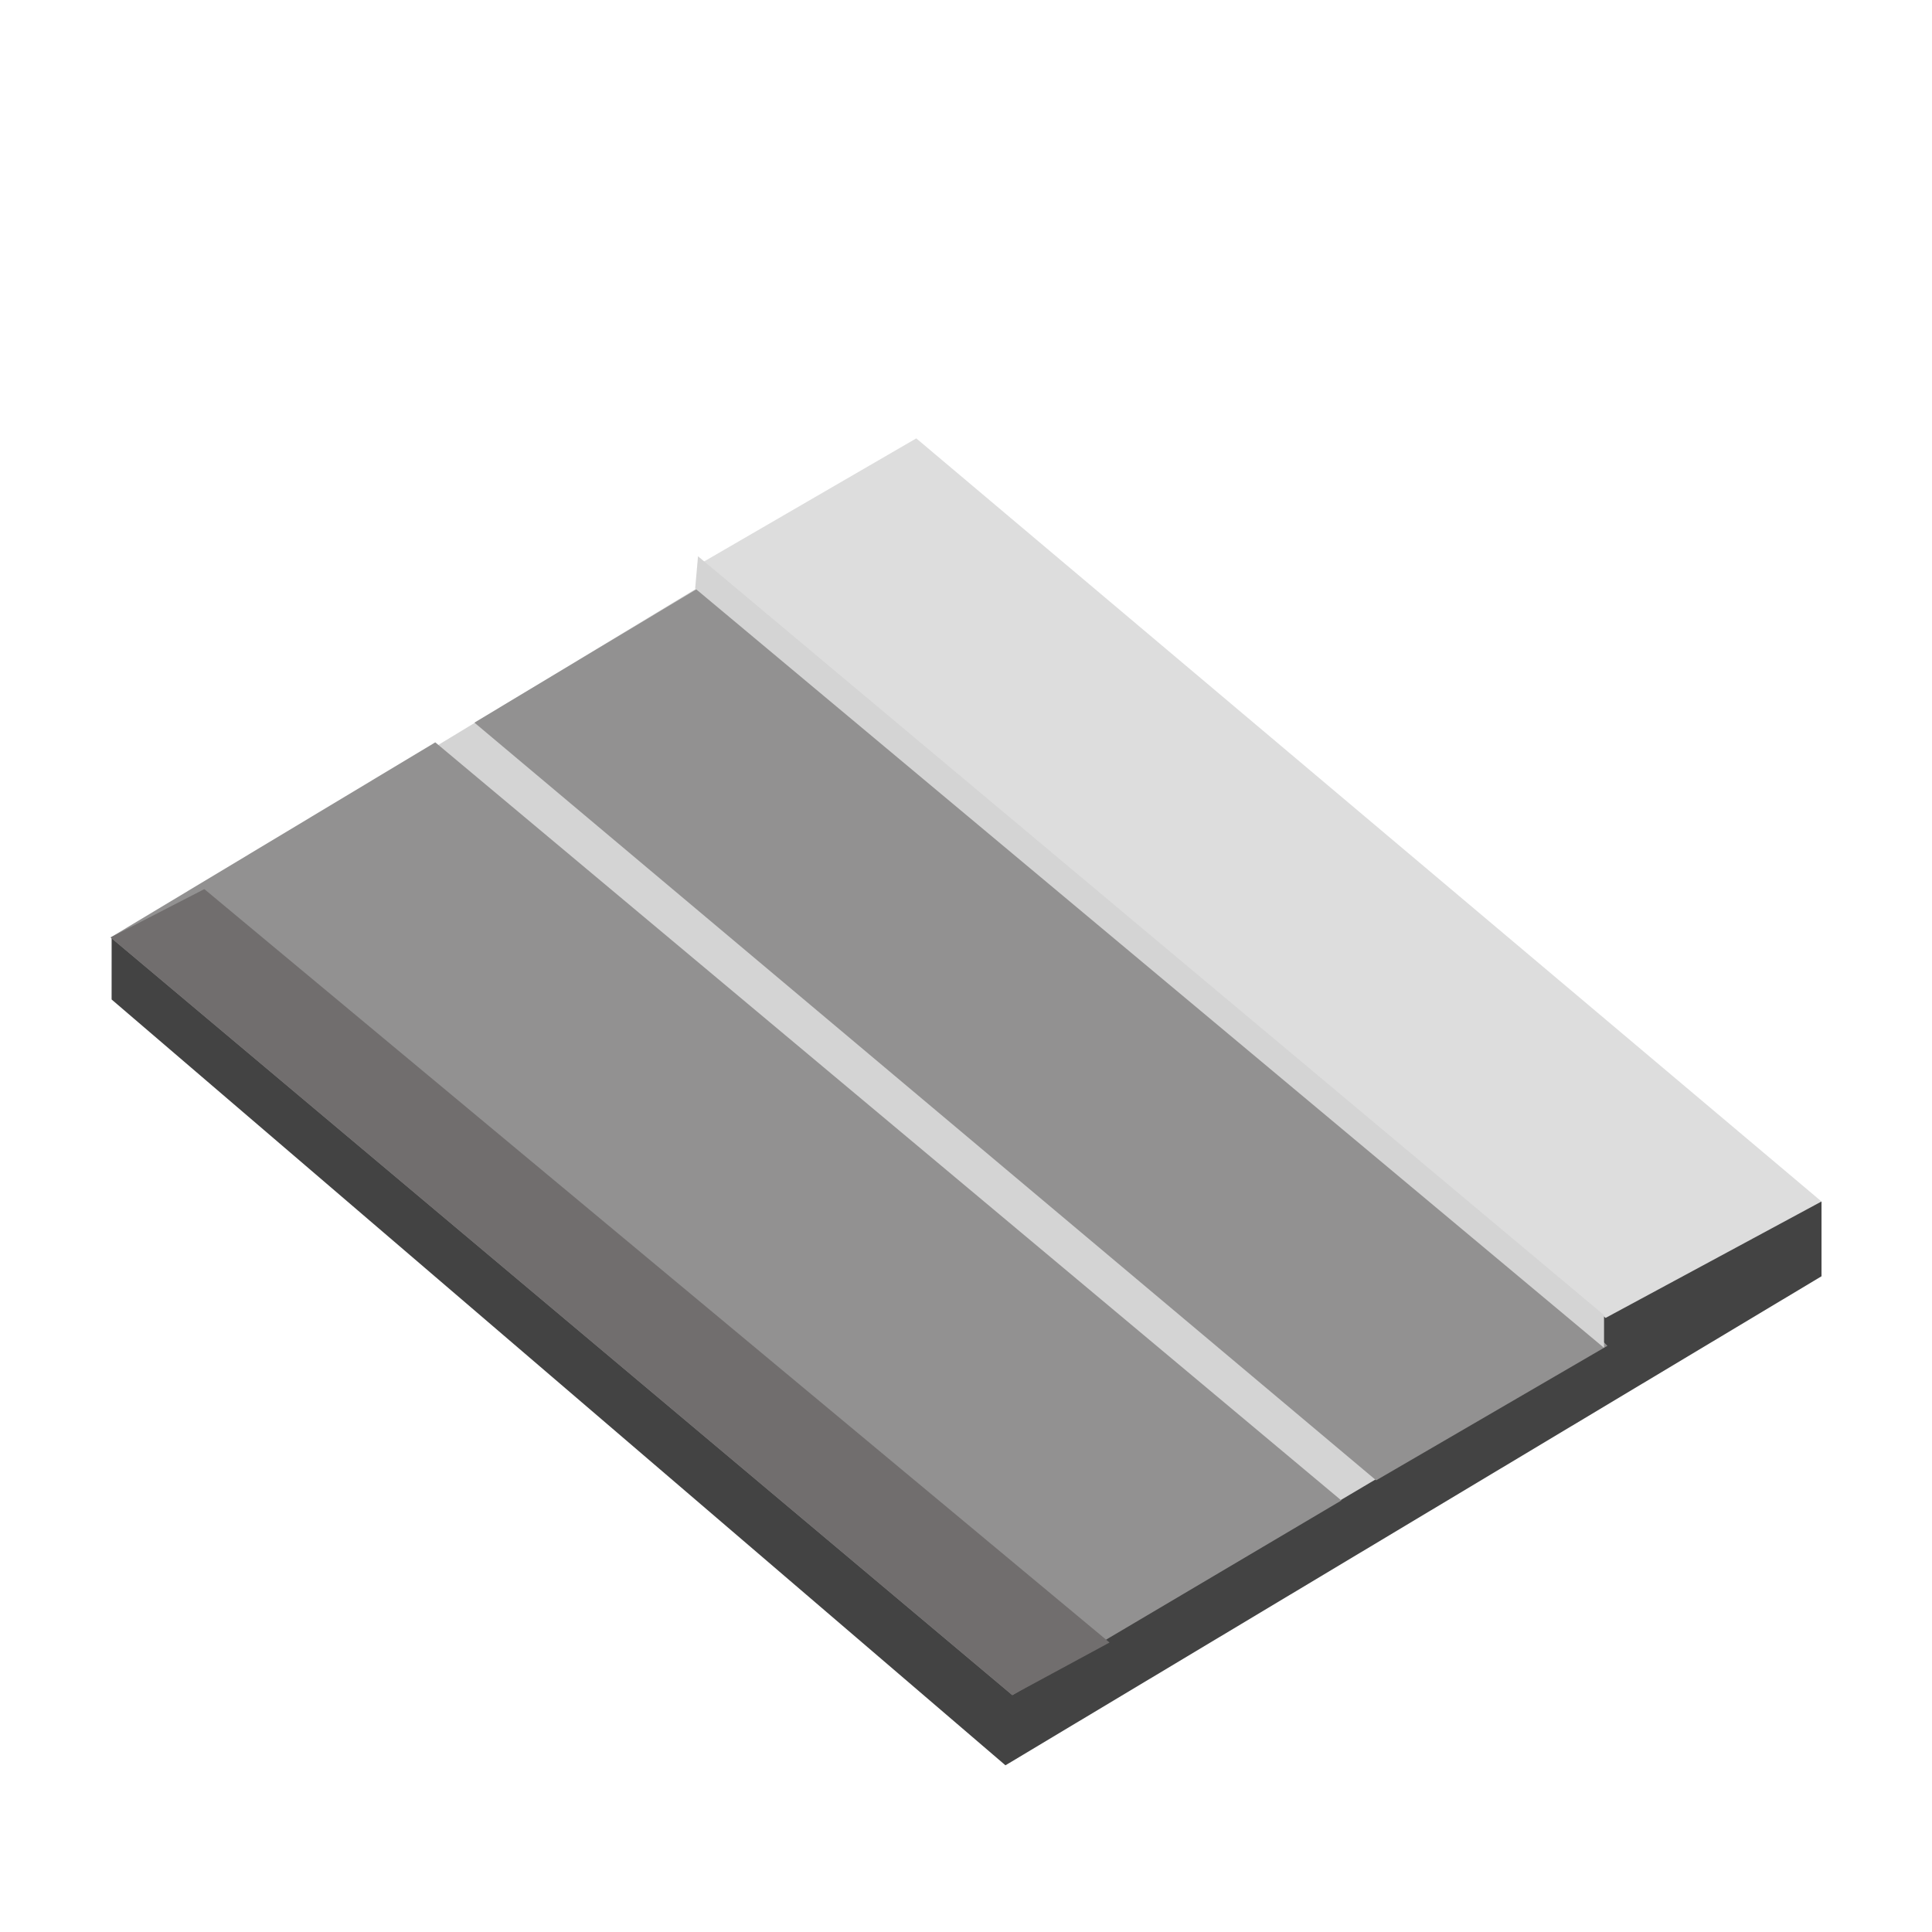
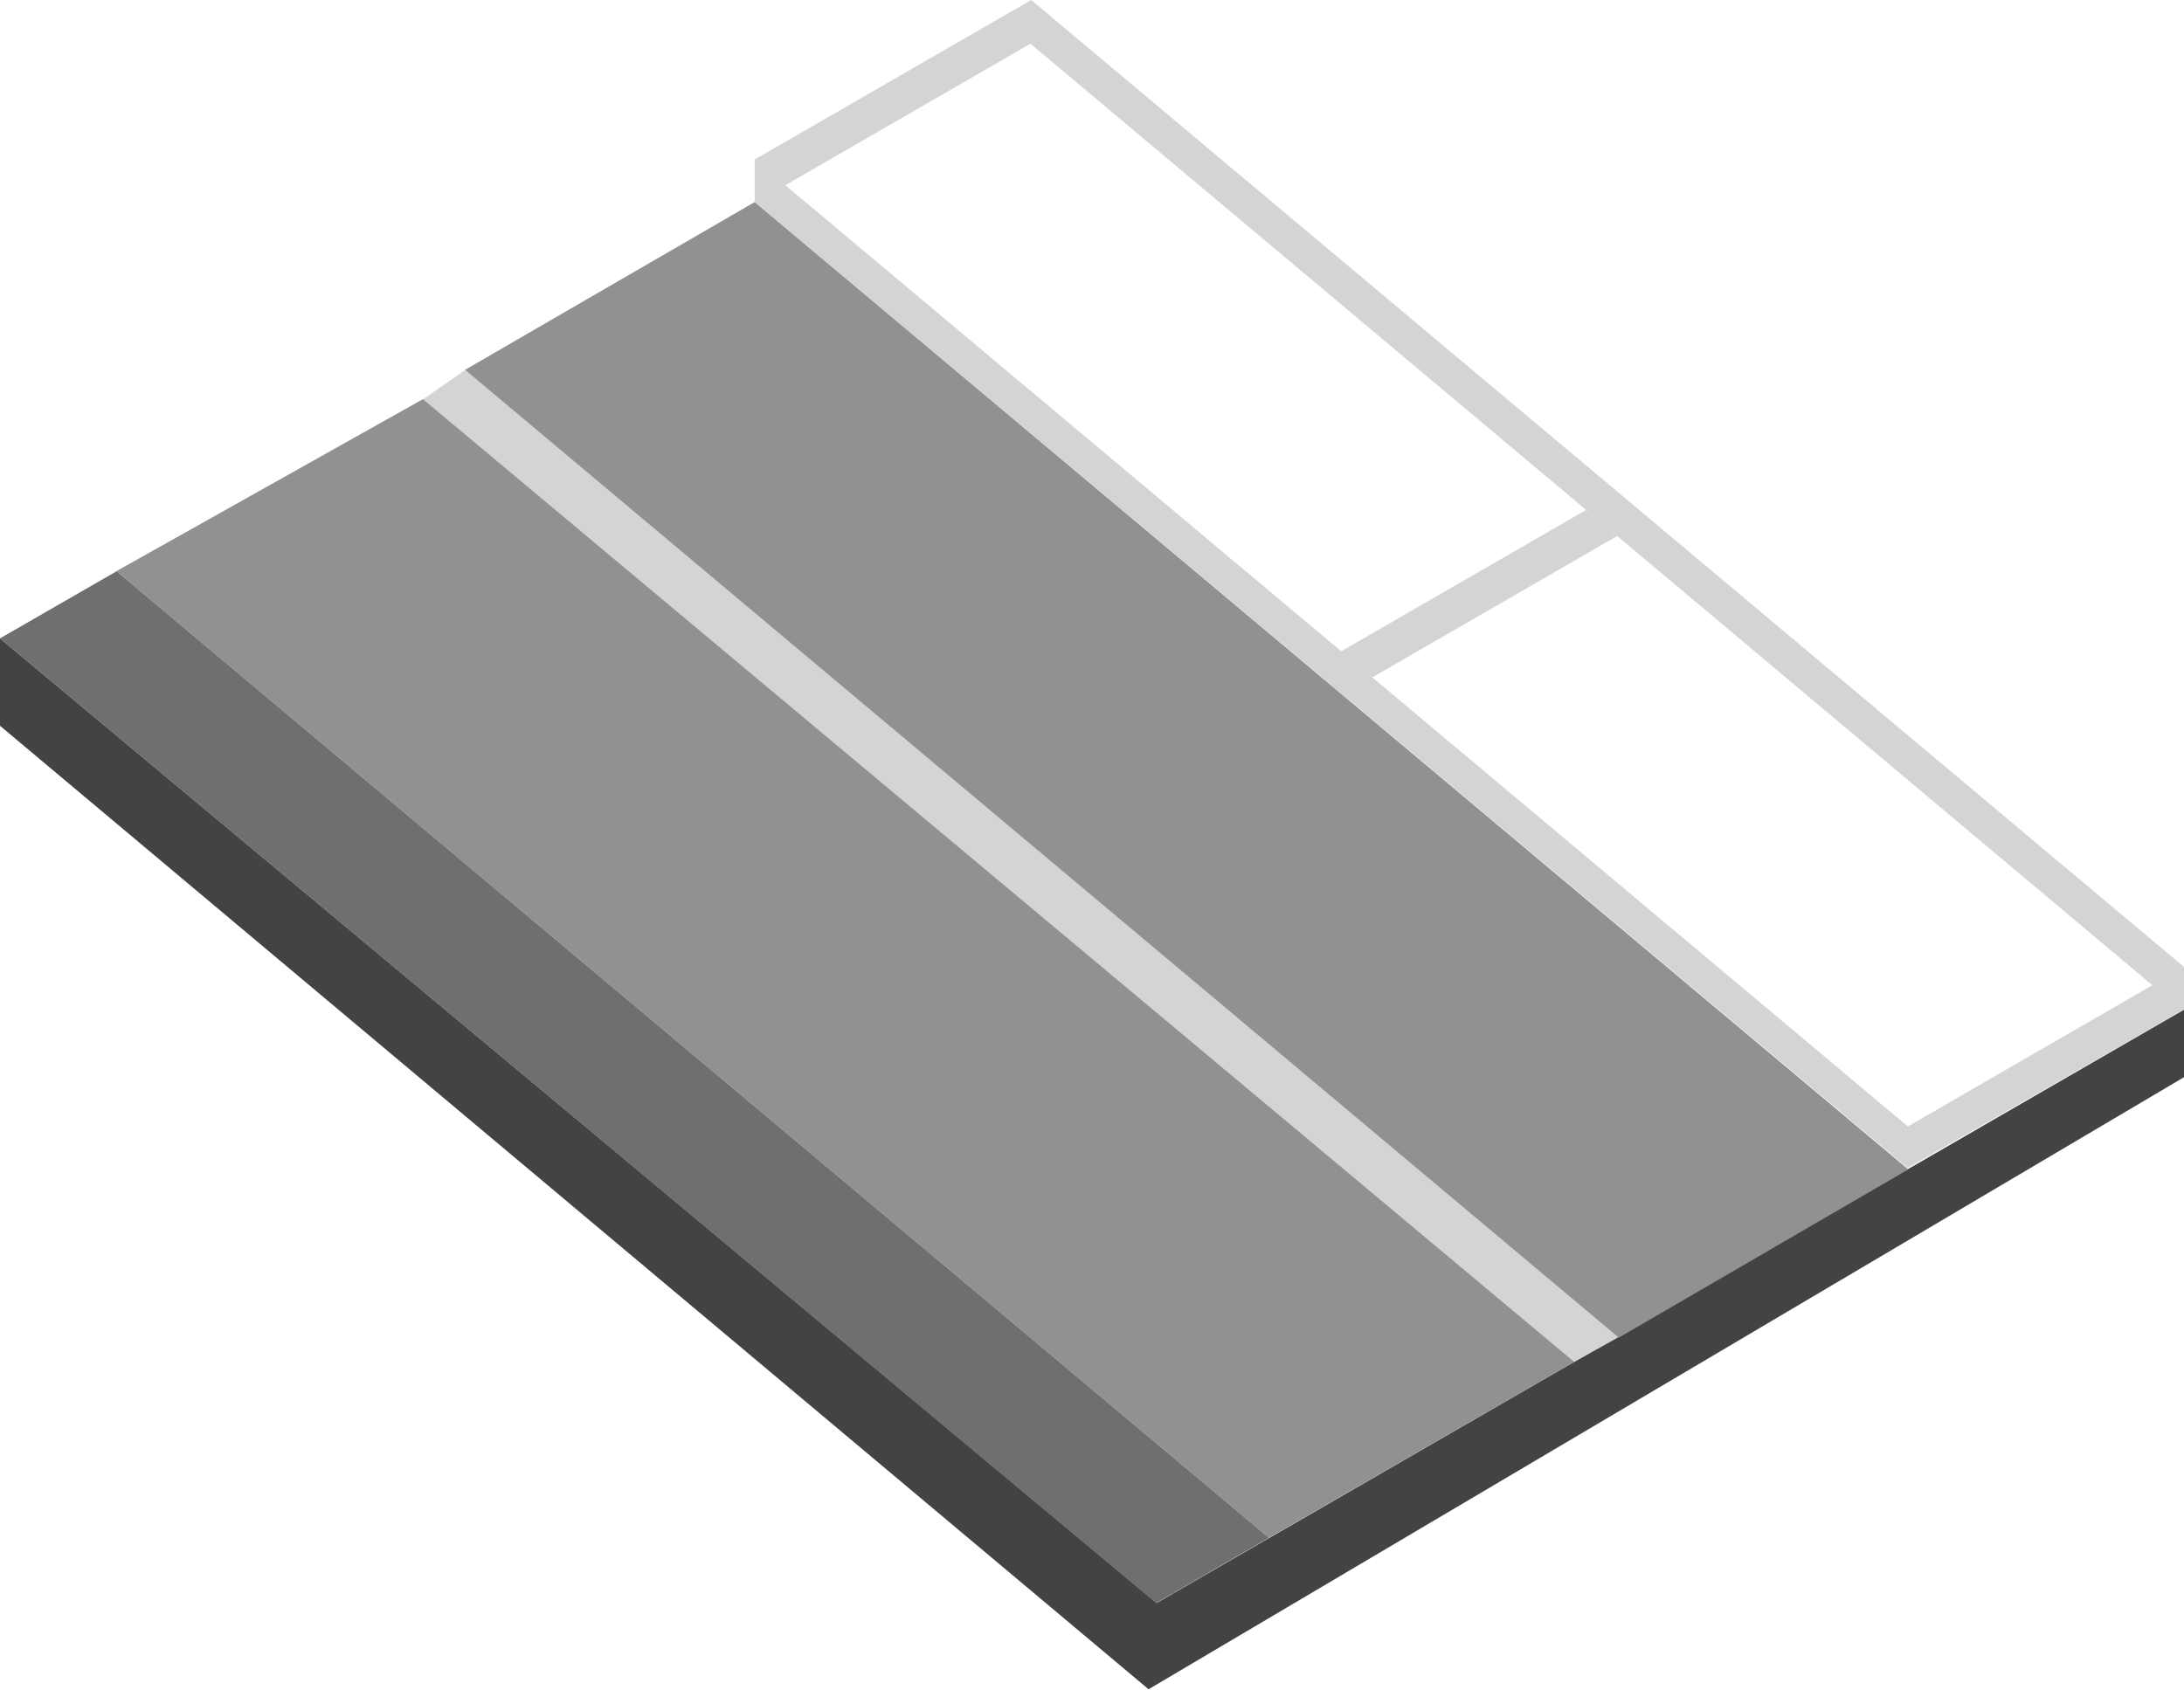
- <svg xmlns="http://www.w3.org/2000/svg" width="64" height="64" viewBox="0 0 64 64">
+ <svg xmlns="http://www.w3.org/2000/svg" id="Layer_1" viewBox="0 0 56.95 44.06">
  <defs>
-     <clipPath id="b">
-       <rect width="64" height="64" />
-     </clipPath>
+     <style>
+       .cls-1 {
+         fill: #434343;
+       }
+ 
+       .cls-2 {
+         fill: #929191;
+       }
+ 
+       .cls-3 {
+         fill: gray;
+       }
+ 
+       .cls-4 {
+         fill: #d4d4d4;
+       }
+ 
+       .cls-5 {
+         fill: #716e6e;
+       }
+     </style>
  </defs>
  <g id="a">
-     <path d="M733.426-302.733l29.61,25.369,27.033-16.2v-2.474l-8.621.632-48.021-9.373Z" transform="translate(-729.729 335.842)" fill="#434343" />
-     <path d="M735.865-304.107l34.087,22.391,13.869-8.215-28.775-25.8Z" transform="translate(-731.64 335.022)" fill="#d4d4d4" />
-     <path d="M1224.4-1129.661l29.871,25.1,10.9-6.448-30.016-25.114Z" transform="translate(-1220.736 1160.714)" fill="#929191" />
-     <path d="M1224.4-1129.661l29.871,25.1,7.66-4.456-26.773-27.106Z" transform="translate(-1208.684 1153.599)" fill="#929191" />
-     <path d="M1249.1-1108.867l11.313-6.694Z" transform="translate(-1203.615 1158.607)" fill="gray" />
-     <path d="M1224.4-1129.661l29.871,25.1,3.22-1.742-29.986-24.958Z" transform="translate(-1220.736 1160.714)" fill="#716e6e" />
-     <path d="M1231.995-1134.992l29.876,25.051,7.153-3.857-29.987-25.279Z" transform="translate(-1208.684 1153.599)" fill="#dddddd" />
-     <path d="M1836.825-447.064l-30.108-25.156.095-1.066,30.013,25.138Z" transform="translate(-1783.689 491.713)" fill="#d4d4d4" />
+     <path class="cls-1" d="M0,18.93l29.95,25.13,27.01-15.97v-1.76l-26.8,15.48L0,16.65v2.28Z" />
+     <path class="cls-4" d="M11.03,10.41l30.02,25.11,1.15-.64L12.13,9.65l-1.09.76Z" />
+     <path class="cls-2" d="M3.04,14.9l30.05,25.21,7.96-4.59L11.03,10.41l-8,4.49Z" />
+     <path class="cls-2" d="M12.13,9.65l30.08,25.24,7.55-4.39L19.68,5.27l-7.56,4.38Z" />
+     <path class="cls-3" d="M42.1,35.56l11.31-6.69-11.31,6.69Z" />
+     <path class="cls-5" d="M0,16.65l30.15,25.16,2.94-1.7L3.04,14.9,0,16.65Z" />
+     <path class="cls-4" d="M49.75,30.47L19.68,5.27v-1.11l30.07,25.22,7.2-4.16v1.11l-7.2,4.13Z" />
  </g>
+   <polygon class="cls-4" points="19.68 4.16 26.89 0 56.95 25.22 56.13 25.7 42.17 13.98 41.36 13.3 26.87 1.14 20.48 4.83 19.68 4.16" />
+   <polygon class="cls-4" points="34.97 16.99 35.78 17.67 42.17 13.98 41.36 13.3 34.97 16.99" />
+   <line class="cls-4" x1="26.61" y1="21.81" x2="14.65" y2="7.81" />
</svg>
